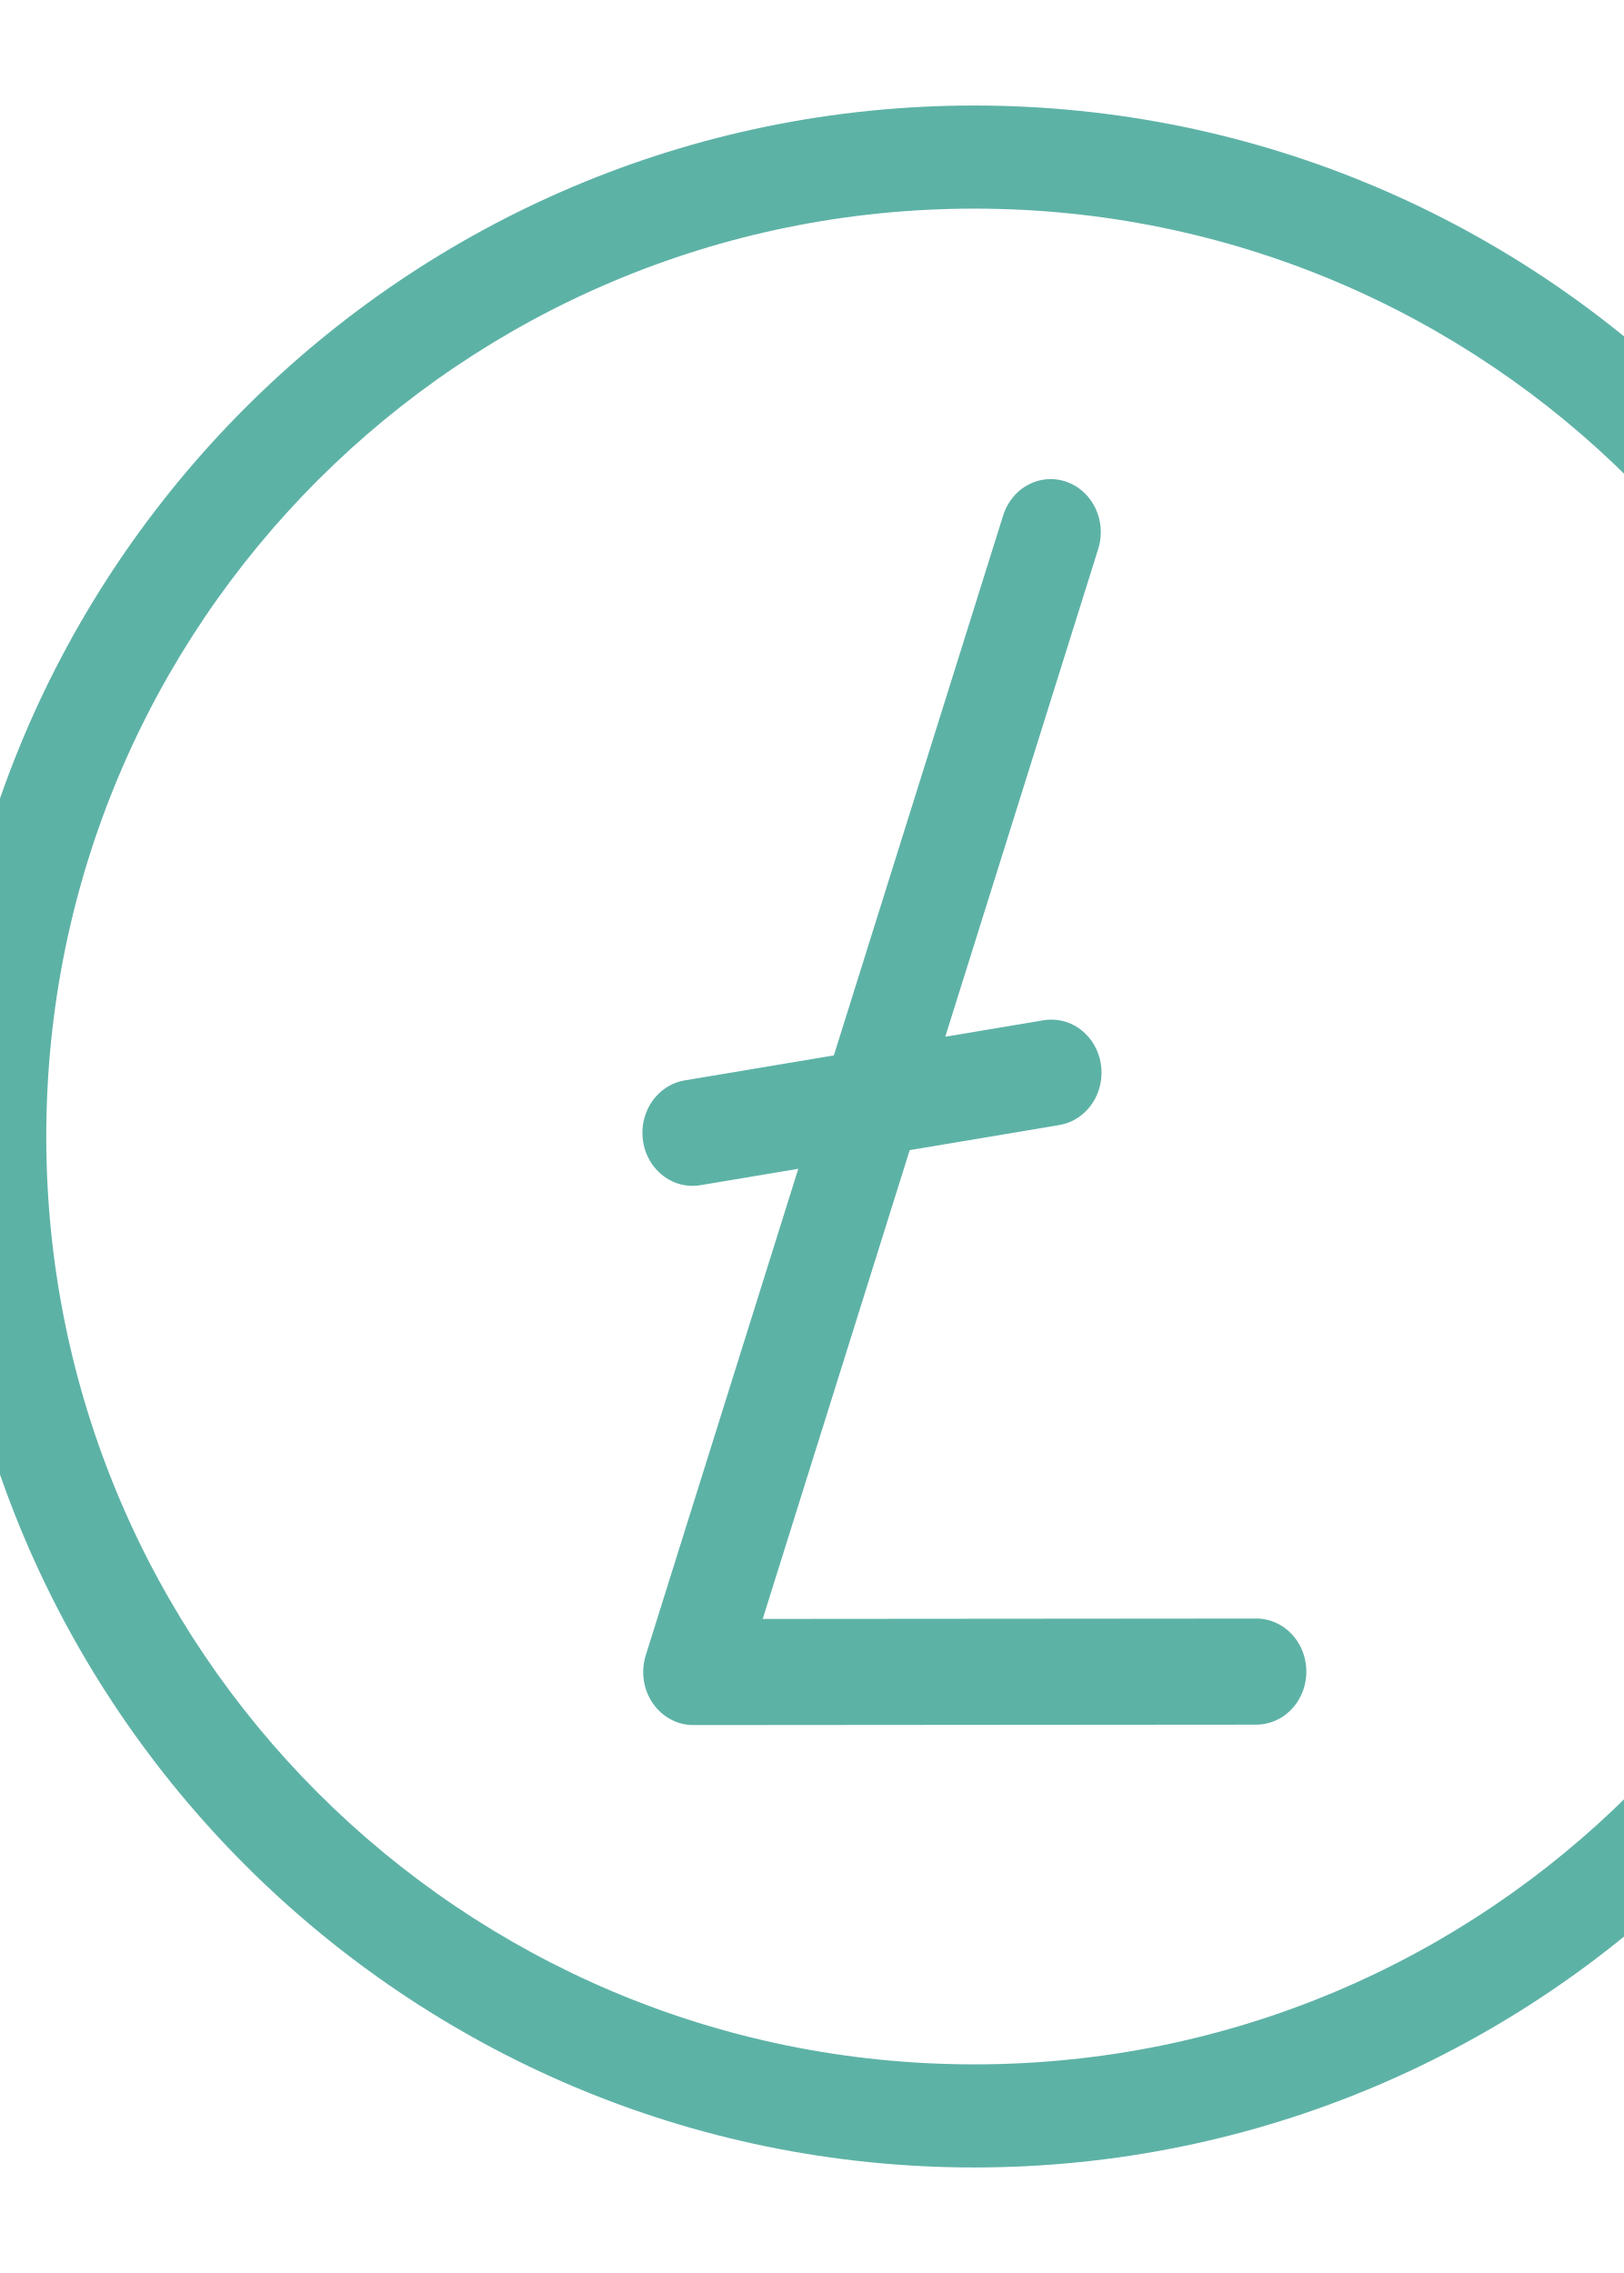
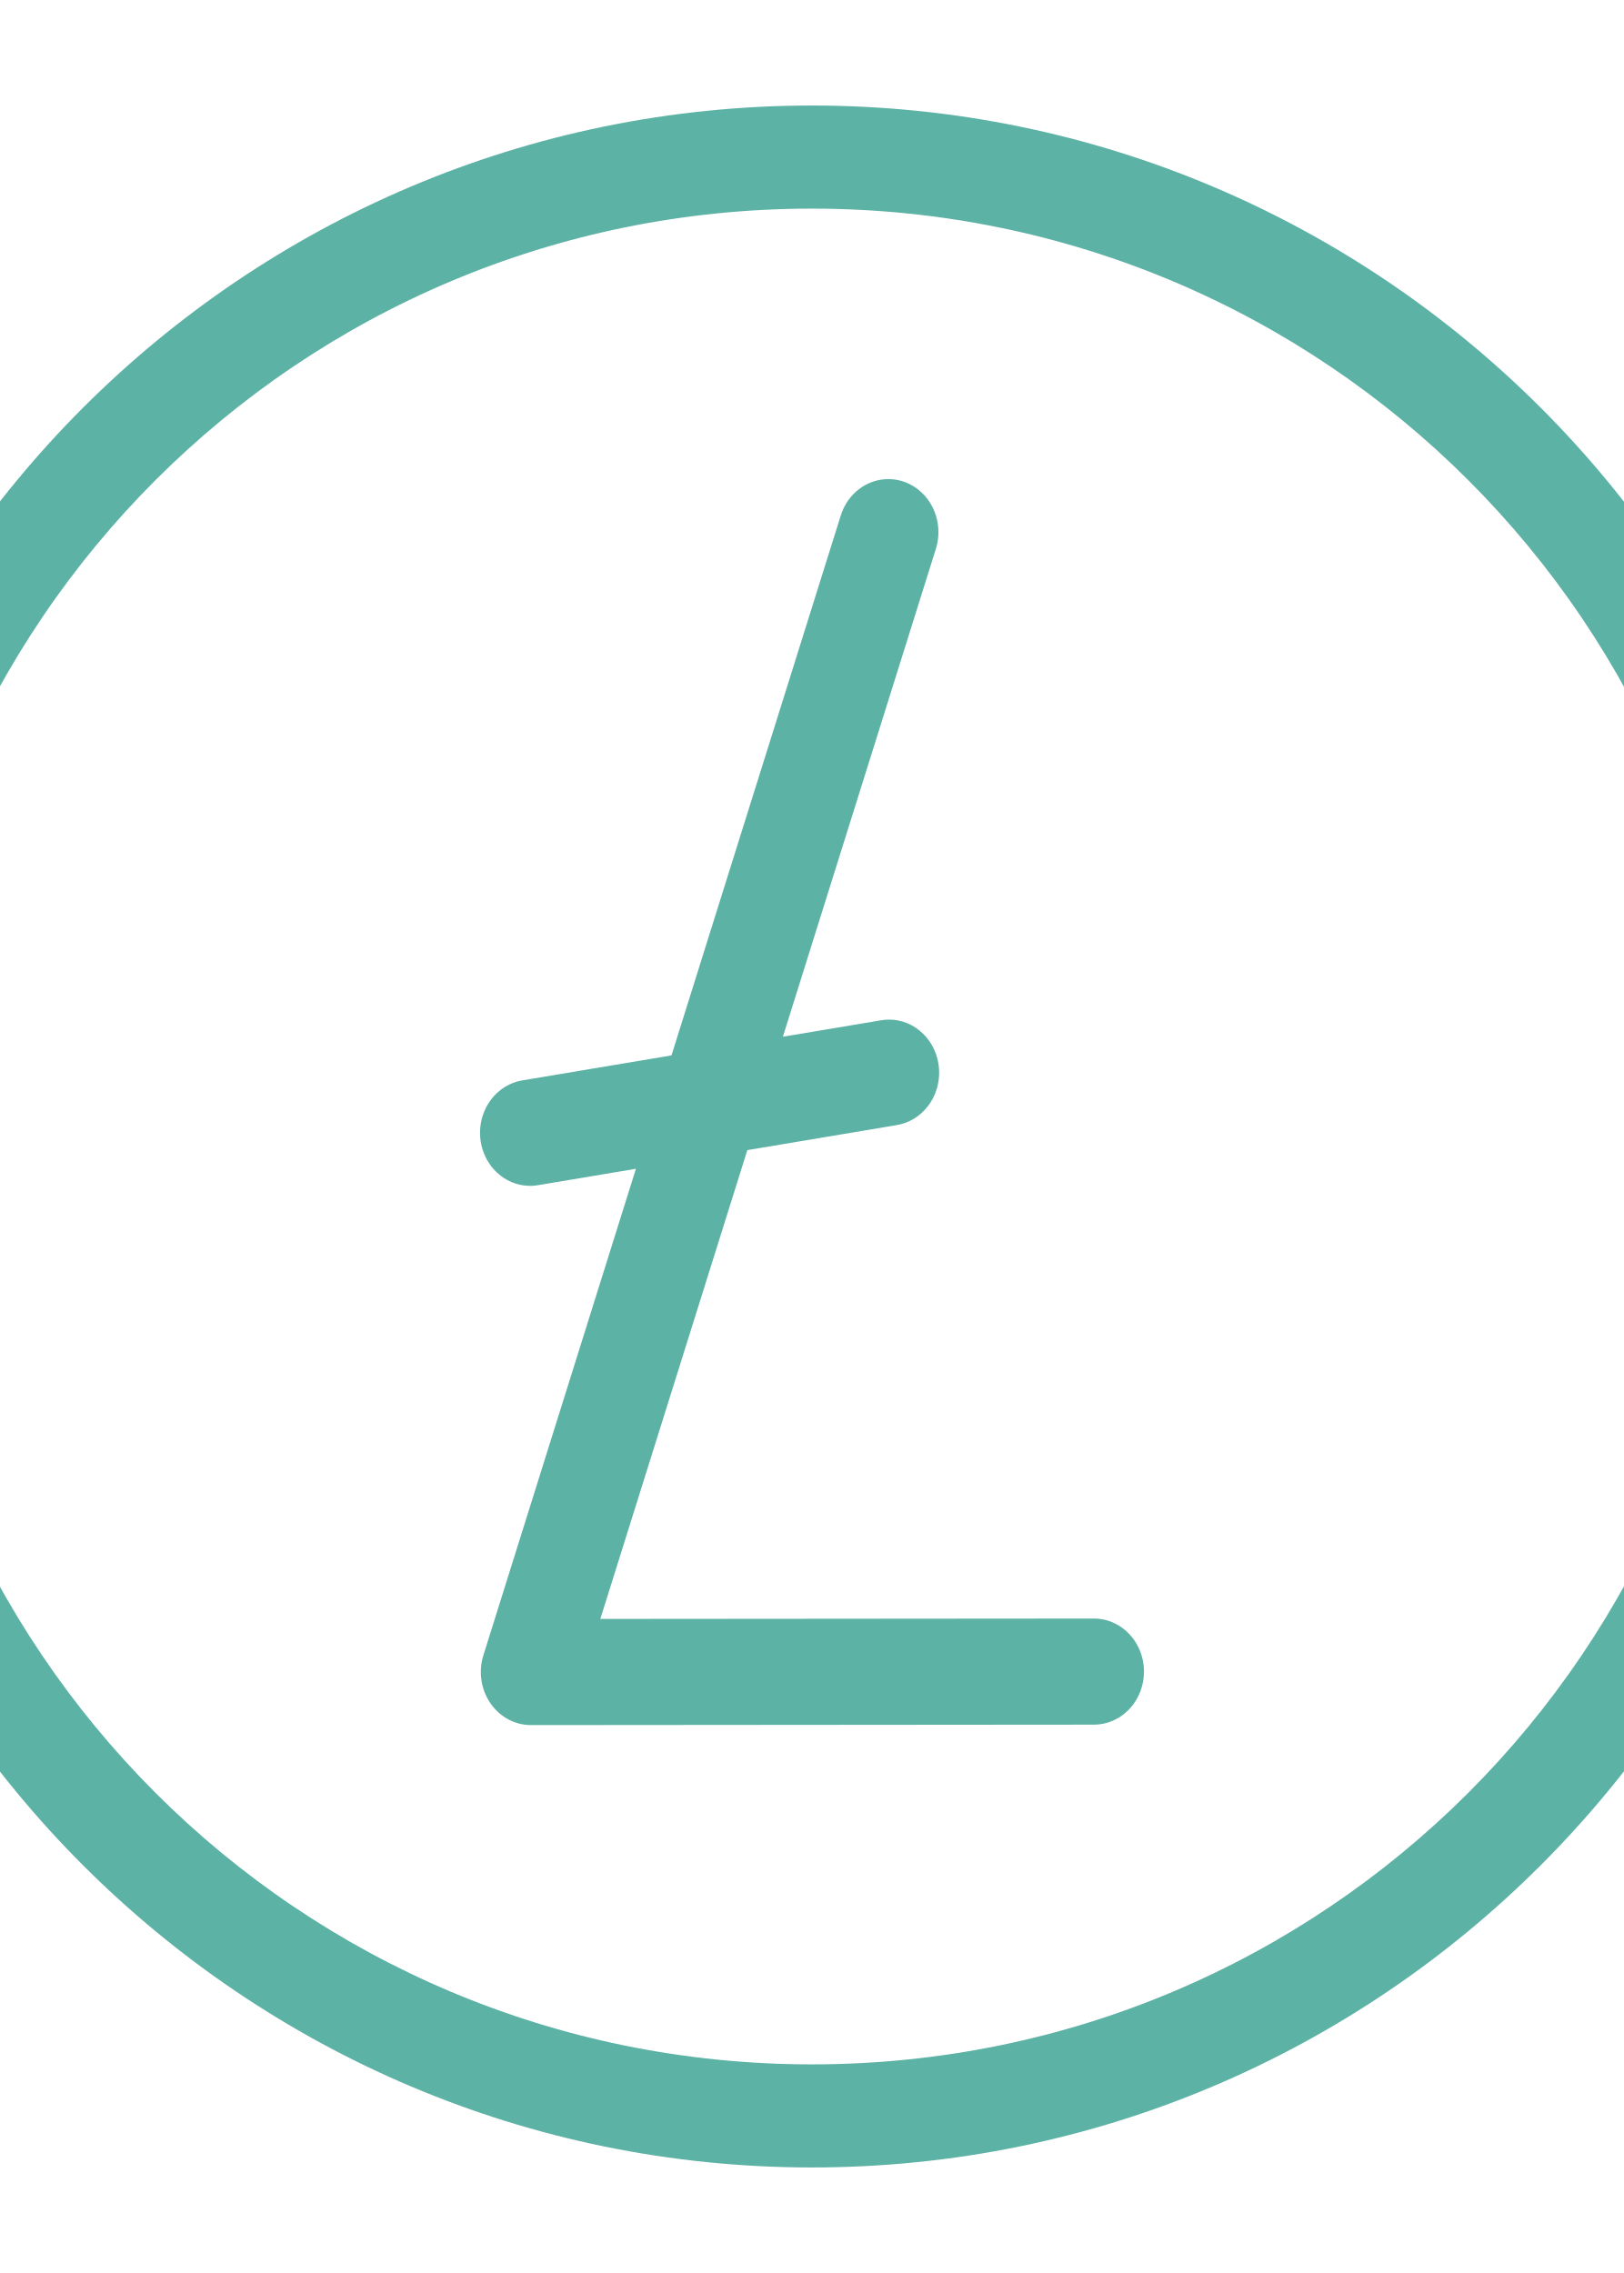
- <svg xmlns="http://www.w3.org/2000/svg" viewBox="5 0 50 70" version="1.1" x="0px" y="0px">
+ <svg xmlns="http://www.w3.org/2000/svg" viewBox="10 0 50 70" version="1.1" x="0px" y="0px">
  <g transform="translate(-82.39375,-105.3357)" style="" display="inline">
    <g style="" transform="matrix(0.2645833,0,0,0.2645833,-33.40346,56.77262)" display="inline">
      <path style="color:#000000;font-style:normal;font-variant:normal;font-weight:normal;font-stretch:normal;font-size:medium;line-height:normal;font-family:sans-serif;font-variant-ligatures:normal;font-variant-position:normal;font-variant-caps:normal;font-variant-numeric:normal;font-variant-alternates:normal;font-feature-settings:normal;text-indent:0;text-align:start;text-decoration:none;text-decoration-line:none;text-decoration-style:solid;text-decoration-color:#000000;letter-spacing:normal;word-spacing:normal;text-transform:none;writing-mode:lr-tb;direction:ltr;text-orientation:mixed;dominant-baseline:auto;baseline-shift:baseline;text-anchor:start;white-space:normal;shape-padding:0;clip-rule:nonzero;display:inline;overflow:visible;visibility:visible;opacity:1;isolation:auto;mix-blend-mode:normal;color-interpolation:sRGB;color-interpolation-filters:linearRGB;solid-color:#000000;solid-opacity:1;vector-effect:none;fill:#5db2a6;fill-opacity:1;fill-rule:nonzero;stroke:none;stroke-width:12;stroke-linecap:round;stroke-linejoin:round;stroke-miterlimit:4;stroke-dasharray:none;stroke-dashoffset:0;stroke-opacity:1;paint-order:normal;color-rendering:auto;image-rendering:auto;shape-rendering:auto;text-rendering:auto;enable-background:accumulate" d="m 132.283,12.283 c -66.203,0 -120,53.797 -120,120 0,66.203 53.797,120 120,120 66.203,0 120,-53.797 120,-120 0,-66.203 -53.797,-120 -120,-120 z m 0,12 c 59.718,0 108,48.282 108,108 0,59.718 -48.282,108 -108,108 -59.718,0 -108,-48.282 -108,-108 0,-59.718 48.282,-108 108,-108 z m 8.932,31.482 a 5.831,6.176 0 0 0 -5.592,4.312 l -19.678,62.768 -17.291,2.896 a 5.831,6.176 0 1 0 1.824,12.199 l 11.328,-1.898 -17.754,56.629 a 5.831,6.176 0 0 0 5.535,8.121 l 65.416,-0.051 a 5.831,6.176 0 1 0 -0.008,-12.35 l -57.332,0.045 17.109,-54.566 17.326,-2.904 a 5.831,6.176 0 0 0 -0.838,-12.289 5.831,6.176 0 0 0 -0.984,0.09 l -11.365,1.904 17.777,-56.701 a 5.831,6.176 0 0 0 -5.475,-8.205 z" transform="translate(437.6588,183.5455)" />
    </g>
  </g>
</svg>
